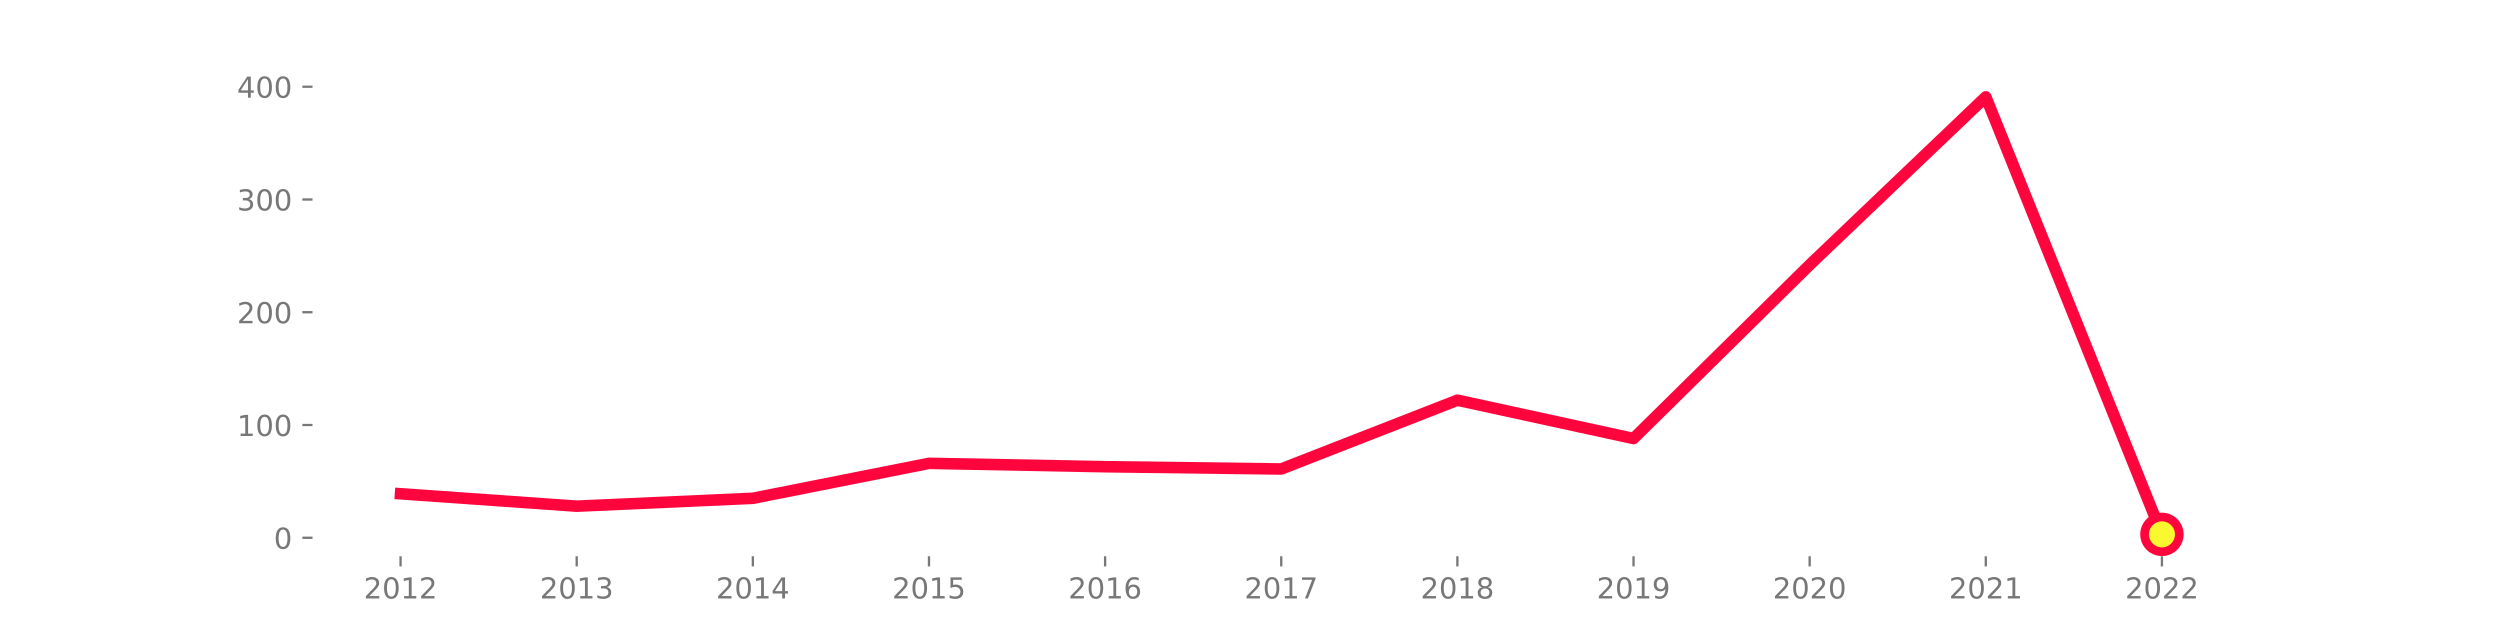
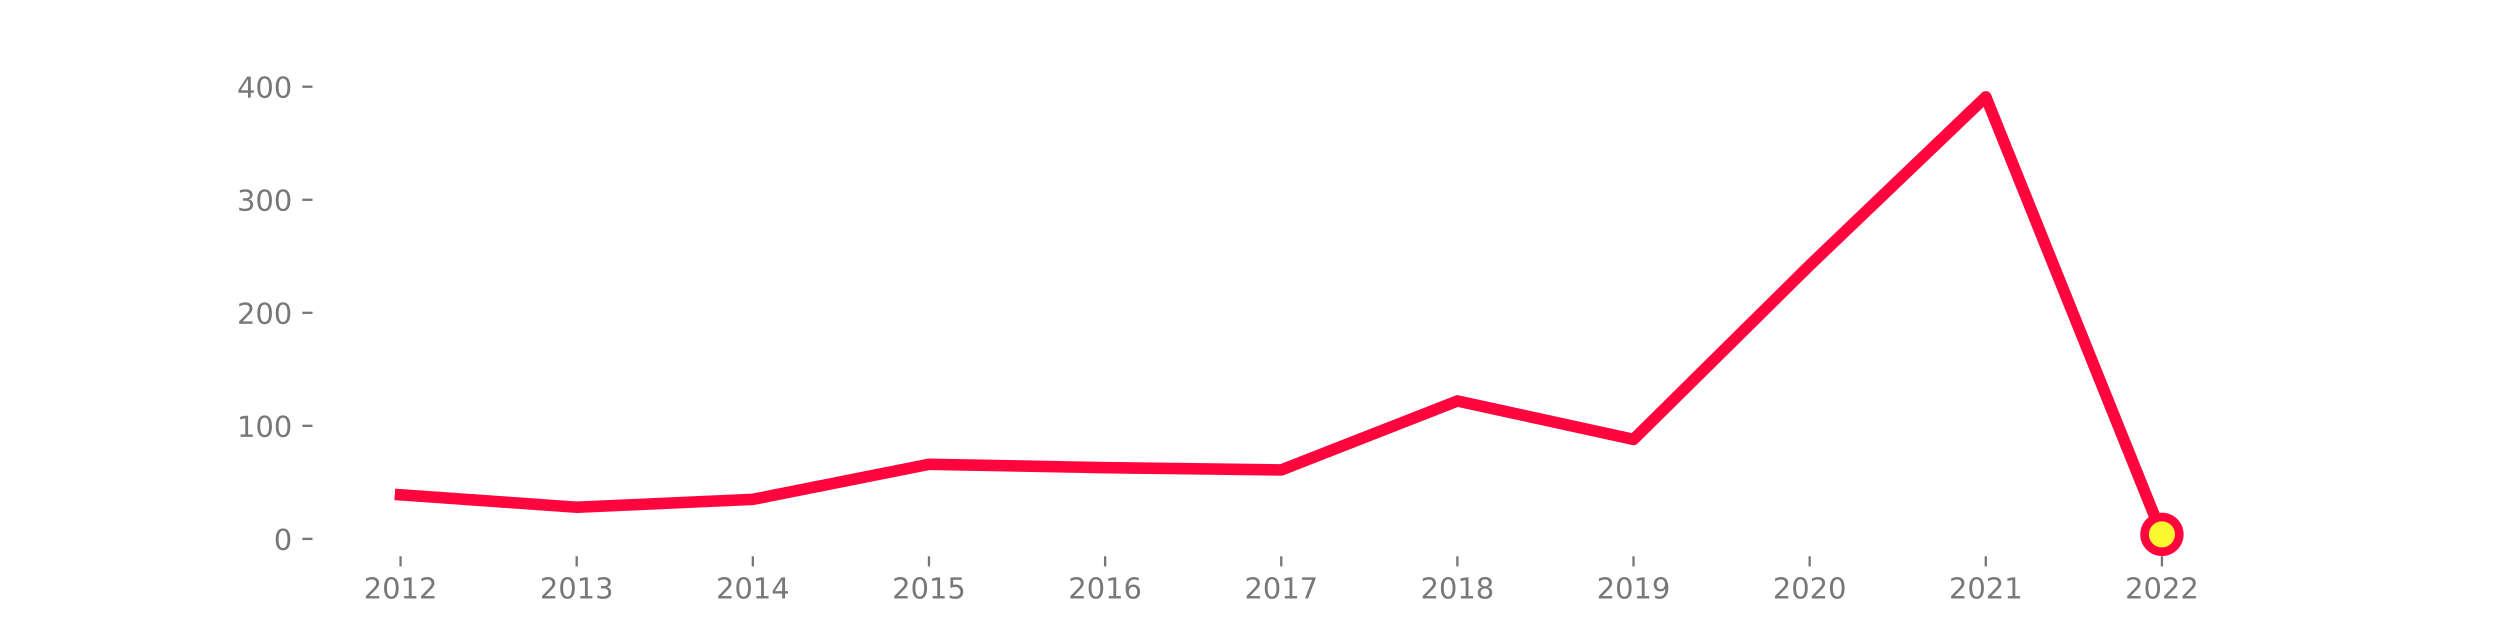
<svg xmlns="http://www.w3.org/2000/svg" xmlns:xlink="http://www.w3.org/1999/xlink" height="216pt" version="1.1" viewBox="0 0 864 216" width="864pt">
  <defs>
    <style type="text/css">*{stroke-linecap:butt;stroke-linejoin:round;}</style>
  </defs>
  <g id="figure_1">
    <g id="patch_1">
      <path d="M 0 216  L 864 216  L 864 0  L 0 0  z " style="fill:none;" />
    </g>
    <g id="axes_1">
      <g id="patch_2">
        <path d="M 108 192.24  L 777.6 192.24  L 777.6 25.92  L 108 25.92  z " style="fill:none;" />
      </g>
      <g id="matplotlib.axis_1">
        <g id="xtick_1">
          <g id="line2d_1">
            <defs>
              <path d="M 0 0  L 0 3.5  " id="m369d5d4faf" style="stroke:#777777;stroke-width:0.8;" />
            </defs>
            <g>
              <use style="fill:#777777;stroke:#777777;stroke-width:0.8;" x="138.436" xlink:href="#m369d5d4faf" y="192.24" />
            </g>
          </g>
          <g id="text_1">
            <g style="fill:#777777;" transform="translate(125.7114 206.8384)scale(0.1 -0.1)">
              <defs>
                <path d="M 19.188 8.297  L 53.609 8.297  L 53.609 0  L 7.328 0  L 7.328 8.297  Q 12.938 14.109 22.625 23.891  Q 32.328 33.688 34.812 36.531  Q 39.547 41.844 41.422 45.531  Q 43.312 49.219 43.312 52.781  Q 43.312 58.594 39.234 62.25  Q 35.156 65.922 28.609 65.922  Q 23.969 65.922 18.812 64.312  Q 13.672 62.703 7.812 59.422  L 7.812 69.391  Q 13.766 71.781 18.938 73  Q 24.125 74.219 28.422 74.219  Q 39.75 74.219 46.484 68.547  Q 53.219 62.891 53.219 53.422  Q 53.219 48.922 51.531 44.891  Q 49.859 40.875 45.406 35.406  Q 44.188 33.984 37.641 27.219  Q 31.109 20.453 19.188 8.297  z " id="DejaVuSans-50" />
                <path d="M 31.781 66.406  Q 24.172 66.406 20.328 58.906  Q 16.5 51.422 16.5 36.375  Q 16.5 21.391 20.328 13.891  Q 24.172 6.391 31.781 6.391  Q 39.453 6.391 43.281 13.891  Q 47.125 21.391 47.125 36.375  Q 47.125 51.422 43.281 58.906  Q 39.453 66.406 31.781 66.406  z M 31.781 74.219  Q 44.047 74.219 50.516 64.516  Q 56.984 54.828 56.984 36.375  Q 56.984 17.969 50.516 8.266  Q 44.047 -1.422 31.781 -1.422  Q 19.531 -1.422 13.062 8.266  Q 6.594 17.969 6.594 36.375  Q 6.594 54.828 13.062 64.516  Q 19.531 74.219 31.781 74.219  z " id="DejaVuSans-48" />
                <path d="M 12.406 8.297  L 28.516 8.297  L 28.516 63.922  L 10.984 60.406  L 10.984 69.391  L 28.422 72.906  L 38.281 72.906  L 38.281 8.297  L 54.391 8.297  L 54.391 0  L 12.406 0  z " id="DejaVuSans-49" />
              </defs>
              <use xlink:href="#DejaVuSans-50" />
              <use x="63.623" xlink:href="#DejaVuSans-48" />
              <use x="127.246" xlink:href="#DejaVuSans-49" />
              <use x="190.869" xlink:href="#DejaVuSans-50" />
            </g>
          </g>
        </g>
        <g id="xtick_2">
          <g id="line2d_2">
            <g>
              <use style="fill:#777777;stroke:#777777;stroke-width:0.8;" x="199.309" xlink:href="#m369d5d4faf" y="192.24" />
            </g>
          </g>
          <g id="text_2">
            <g style="fill:#777777;" transform="translate(186.5841 206.8384)scale(0.1 -0.1)">
              <defs>
                <path d="M 40.578 39.312  Q 47.656 37.797 51.625 33  Q 55.609 28.219 55.609 21.188  Q 55.609 10.406 48.188 4.484  Q 40.766 -1.422 27.094 -1.422  Q 22.516 -1.422 17.656 -0.516  Q 12.797 0.391 7.625 2.203  L 7.625 11.719  Q 11.719 9.328 16.594 8.109  Q 21.484 6.891 26.812 6.891  Q 36.078 6.891 40.938 10.547  Q 45.797 14.203 45.797 21.188  Q 45.797 27.641 41.281 31.266  Q 36.766 34.906 28.719 34.906  L 20.219 34.906  L 20.219 43.016  L 29.109 43.016  Q 36.375 43.016 40.234 45.922  Q 44.094 48.828 44.094 54.297  Q 44.094 59.906 40.109 62.906  Q 36.141 65.922 28.719 65.922  Q 24.656 65.922 20.016 65.031  Q 15.375 64.156 9.812 62.312  L 9.812 71.094  Q 15.438 72.656 20.344 73.438  Q 25.25 74.219 29.594 74.219  Q 40.828 74.219 47.359 69.109  Q 53.906 64.016 53.906 55.328  Q 53.906 49.266 50.438 45.094  Q 46.969 40.922 40.578 39.312  z " id="DejaVuSans-51" />
              </defs>
              <use xlink:href="#DejaVuSans-50" />
              <use x="63.623" xlink:href="#DejaVuSans-48" />
              <use x="127.246" xlink:href="#DejaVuSans-49" />
              <use x="190.869" xlink:href="#DejaVuSans-51" />
            </g>
          </g>
        </g>
        <g id="xtick_3">
          <g id="line2d_3">
            <g>
              <use style="fill:#777777;stroke:#777777;stroke-width:0.8;" x="260.182" xlink:href="#m369d5d4faf" y="192.24" />
            </g>
          </g>
          <g id="text_3">
            <g style="fill:#777777;" transform="translate(247.4568 206.8384)scale(0.1 -0.1)">
              <defs>
                <path d="M 37.797 64.312  L 12.891 25.391  L 37.797 25.391  z M 35.203 72.906  L 47.609 72.906  L 47.609 25.391  L 58.016 25.391  L 58.016 17.188  L 47.609 17.188  L 47.609 0  L 37.797 0  L 37.797 17.188  L 4.891 17.188  L 4.891 26.703  z " id="DejaVuSans-52" />
              </defs>
              <use xlink:href="#DejaVuSans-50" />
              <use x="63.623" xlink:href="#DejaVuSans-48" />
              <use x="127.246" xlink:href="#DejaVuSans-49" />
              <use x="190.869" xlink:href="#DejaVuSans-52" />
            </g>
          </g>
        </g>
        <g id="xtick_4">
          <g id="line2d_4">
            <g>
              <use style="fill:#777777;stroke:#777777;stroke-width:0.8;" x="321.055" xlink:href="#m369d5d4faf" y="192.24" />
            </g>
          </g>
          <g id="text_4">
            <g style="fill:#777777;" transform="translate(308.3295 206.8384)scale(0.1 -0.1)">
              <defs>
                <path d="M 10.797 72.906  L 49.516 72.906  L 49.516 64.594  L 19.828 64.594  L 19.828 46.734  Q 21.969 47.469 24.109 47.828  Q 26.266 48.188 28.422 48.188  Q 40.625 48.188 47.75 41.5  Q 54.891 34.812 54.891 23.391  Q 54.891 11.625 47.562 5.094  Q 40.234 -1.422 26.906 -1.422  Q 22.312 -1.422 17.547 -0.641  Q 12.797 0.141 7.719 1.703  L 7.719 11.625  Q 12.109 9.234 16.797 8.062  Q 21.484 6.891 26.703 6.891  Q 35.156 6.891 40.078 11.328  Q 45.016 15.766 45.016 23.391  Q 45.016 31 40.078 35.438  Q 35.156 39.891 26.703 39.891  Q 22.75 39.891 18.812 39.016  Q 14.891 38.141 10.797 36.281  z " id="DejaVuSans-53" />
              </defs>
              <use xlink:href="#DejaVuSans-50" />
              <use x="63.623" xlink:href="#DejaVuSans-48" />
              <use x="127.246" xlink:href="#DejaVuSans-49" />
              <use x="190.869" xlink:href="#DejaVuSans-53" />
            </g>
          </g>
        </g>
        <g id="xtick_5">
          <g id="line2d_5">
            <g>
              <use style="fill:#777777;stroke:#777777;stroke-width:0.8;" x="381.927" xlink:href="#m369d5d4faf" y="192.24" />
            </g>
          </g>
          <g id="text_5">
            <g style="fill:#777777;" transform="translate(369.2023 206.8384)scale(0.1 -0.1)">
              <defs>
                <path d="M 33.016 40.375  Q 26.375 40.375 22.484 35.828  Q 18.609 31.297 18.609 23.391  Q 18.609 15.531 22.484 10.953  Q 26.375 6.391 33.016 6.391  Q 39.656 6.391 43.531 10.953  Q 47.406 15.531 47.406 23.391  Q 47.406 31.297 43.531 35.828  Q 39.656 40.375 33.016 40.375  z M 52.594 71.297  L 52.594 62.312  Q 48.875 64.062 45.094 64.984  Q 41.312 65.922 37.594 65.922  Q 27.828 65.922 22.672 59.328  Q 17.531 52.734 16.797 39.406  Q 19.672 43.656 24.016 45.922  Q 28.375 48.188 33.594 48.188  Q 44.578 48.188 50.953 41.516  Q 57.328 34.859 57.328 23.391  Q 57.328 12.156 50.688 5.359  Q 44.047 -1.422 33.016 -1.422  Q 20.359 -1.422 13.672 8.266  Q 6.984 17.969 6.984 36.375  Q 6.984 53.656 15.188 63.938  Q 23.391 74.219 37.203 74.219  Q 40.922 74.219 44.703 73.484  Q 48.484 72.75 52.594 71.297  z " id="DejaVuSans-54" />
              </defs>
              <use xlink:href="#DejaVuSans-50" />
              <use x="63.623" xlink:href="#DejaVuSans-48" />
              <use x="127.246" xlink:href="#DejaVuSans-49" />
              <use x="190.869" xlink:href="#DejaVuSans-54" />
            </g>
          </g>
        </g>
        <g id="xtick_6">
          <g id="line2d_6">
            <g>
              <use style="fill:#777777;stroke:#777777;stroke-width:0.8;" x="442.8" xlink:href="#m369d5d4faf" y="192.24" />
            </g>
          </g>
          <g id="text_6">
            <g style="fill:#777777;" transform="translate(430.075 206.8384)scale(0.1 -0.1)">
              <defs>
                <path d="M 8.203 72.906  L 55.078 72.906  L 55.078 68.703  L 28.609 0  L 18.312 0  L 43.219 64.594  L 8.203 64.594  z " id="DejaVuSans-55" />
              </defs>
              <use xlink:href="#DejaVuSans-50" />
              <use x="63.623" xlink:href="#DejaVuSans-48" />
              <use x="127.246" xlink:href="#DejaVuSans-49" />
              <use x="190.869" xlink:href="#DejaVuSans-55" />
            </g>
          </g>
        </g>
        <g id="xtick_7">
          <g id="line2d_7">
            <g>
              <use style="fill:#777777;stroke:#777777;stroke-width:0.8;" x="503.673" xlink:href="#m369d5d4faf" y="192.24" />
            </g>
          </g>
          <g id="text_7">
            <g style="fill:#777777;" transform="translate(490.9477 206.8384)scale(0.1 -0.1)">
              <defs>
                <path d="M 31.781 34.625  Q 24.75 34.625 20.719 30.859  Q 16.703 27.094 16.703 20.516  Q 16.703 13.922 20.719 10.156  Q 24.75 6.391 31.781 6.391  Q 38.812 6.391 42.859 10.172  Q 46.922 13.969 46.922 20.516  Q 46.922 27.094 42.891 30.859  Q 38.875 34.625 31.781 34.625  z M 21.922 38.812  Q 15.578 40.375 12.031 44.719  Q 8.5 49.078 8.5 55.328  Q 8.5 64.062 14.719 69.141  Q 20.953 74.219 31.781 74.219  Q 42.672 74.219 48.875 69.141  Q 55.078 64.062 55.078 55.328  Q 55.078 49.078 51.531 44.719  Q 48 40.375 41.703 38.812  Q 48.828 37.156 52.797 32.312  Q 56.781 27.484 56.781 20.516  Q 56.781 9.906 50.312 4.234  Q 43.844 -1.422 31.781 -1.422  Q 19.734 -1.422 13.25 4.234  Q 6.781 9.906 6.781 20.516  Q 6.781 27.484 10.781 32.312  Q 14.797 37.156 21.922 38.812  z M 18.312 54.391  Q 18.312 48.734 21.844 45.562  Q 25.391 42.391 31.781 42.391  Q 38.141 42.391 41.719 45.562  Q 45.312 48.734 45.312 54.391  Q 45.312 60.062 41.719 63.234  Q 38.141 66.406 31.781 66.406  Q 25.391 66.406 21.844 63.234  Q 18.312 60.062 18.312 54.391  z " id="DejaVuSans-56" />
              </defs>
              <use xlink:href="#DejaVuSans-50" />
              <use x="63.623" xlink:href="#DejaVuSans-48" />
              <use x="127.246" xlink:href="#DejaVuSans-49" />
              <use x="190.869" xlink:href="#DejaVuSans-56" />
            </g>
          </g>
        </g>
        <g id="xtick_8">
          <g id="line2d_8">
            <g>
              <use style="fill:#777777;stroke:#777777;stroke-width:0.8;" x="564.545" xlink:href="#m369d5d4faf" y="192.24" />
            </g>
          </g>
          <g id="text_8">
            <g style="fill:#777777;" transform="translate(551.8205 206.8384)scale(0.1 -0.1)">
              <defs>
                <path d="M 10.984 1.516  L 10.984 10.5  Q 14.703 8.734 18.5 7.812  Q 22.312 6.891 25.984 6.891  Q 35.75 6.891 40.891 13.453  Q 46.047 20.016 46.781 33.406  Q 43.953 29.203 39.594 26.953  Q 35.25 24.703 29.984 24.703  Q 19.047 24.703 12.672 31.312  Q 6.297 37.938 6.297 49.422  Q 6.297 60.641 12.938 67.422  Q 19.578 74.219 30.609 74.219  Q 43.266 74.219 49.922 64.516  Q 56.594 54.828 56.594 36.375  Q 56.594 19.141 48.406 8.859  Q 40.234 -1.422 26.422 -1.422  Q 22.703 -1.422 18.891 -0.688  Q 15.094 0.047 10.984 1.516  z M 30.609 32.422  Q 37.25 32.422 41.125 36.953  Q 45.016 41.5 45.016 49.422  Q 45.016 57.281 41.125 61.844  Q 37.25 66.406 30.609 66.406  Q 23.969 66.406 20.094 61.844  Q 16.219 57.281 16.219 49.422  Q 16.219 41.5 20.094 36.953  Q 23.969 32.422 30.609 32.422  z " id="DejaVuSans-57" />
              </defs>
              <use xlink:href="#DejaVuSans-50" />
              <use x="63.623" xlink:href="#DejaVuSans-48" />
              <use x="127.246" xlink:href="#DejaVuSans-49" />
              <use x="190.869" xlink:href="#DejaVuSans-57" />
            </g>
          </g>
        </g>
        <g id="xtick_9">
          <g id="line2d_9">
            <g>
              <use style="fill:#777777;stroke:#777777;stroke-width:0.8;" x="625.418" xlink:href="#m369d5d4faf" y="192.24" />
            </g>
          </g>
          <g id="text_9">
            <g style="fill:#777777;" transform="translate(612.6932 206.8384)scale(0.1 -0.1)">
              <use xlink:href="#DejaVuSans-50" />
              <use x="63.623" xlink:href="#DejaVuSans-48" />
              <use x="127.246" xlink:href="#DejaVuSans-50" />
              <use x="190.869" xlink:href="#DejaVuSans-48" />
            </g>
          </g>
        </g>
        <g id="xtick_10">
          <g id="line2d_10">
            <g>
              <use style="fill:#777777;stroke:#777777;stroke-width:0.8;" x="686.291" xlink:href="#m369d5d4faf" y="192.24" />
            </g>
          </g>
          <g id="text_10">
            <g style="fill:#777777;" transform="translate(673.5659 206.8384)scale(0.1 -0.1)">
              <use xlink:href="#DejaVuSans-50" />
              <use x="63.623" xlink:href="#DejaVuSans-48" />
              <use x="127.246" xlink:href="#DejaVuSans-50" />
              <use x="190.869" xlink:href="#DejaVuSans-49" />
            </g>
          </g>
        </g>
        <g id="xtick_11">
          <g id="line2d_11">
            <g>
              <use style="fill:#777777;stroke:#777777;stroke-width:0.8;" x="747.164" xlink:href="#m369d5d4faf" y="192.24" />
            </g>
          </g>
          <g id="text_11">
            <g style="fill:#777777;" transform="translate(734.4386 206.8384)scale(0.1 -0.1)">
              <use xlink:href="#DejaVuSans-50" />
              <use x="63.623" xlink:href="#DejaVuSans-48" />
              <use x="127.246" xlink:href="#DejaVuSans-50" />
              <use x="190.869" xlink:href="#DejaVuSans-50" />
            </g>
          </g>
        </g>
      </g>
      <g id="matplotlib.axis_2">
        <g id="ytick_1">
          <g id="line2d_12">
            <defs>
              <path d="M 0 0  L -3.5 0  " id="m733c687d9e" style="stroke:#777777;stroke-width:0.8;" />
            </defs>
            <g>
-               <use style="fill:#777777;stroke:#777777;stroke-width:0.8;" x="108" xlink:href="#m733c687d9e" y="185.849" />
+               <use style="fill:#777777;stroke:#777777;stroke-width:0.8;" x="108" xlink:href="#m733c687d9e" y="186.243" />
            </g>
          </g>
          <g id="text_12">
-             <g style="fill:#777777;" transform="translate(94.6375 189.6483)scale(0.1 -0.1)">
+             <g style="fill:#777777;" transform="translate(94.6375 190.042)scale(0.1 -0.1)">
              <use xlink:href="#DejaVuSans-48" />
            </g>
          </g>
        </g>
        <g id="ytick_2">
          <g id="line2d_13">
            <g>
-               <use style="fill:#777777;stroke:#777777;stroke-width:0.8;" x="108" xlink:href="#m733c687d9e" y="146.88" />
+               <use style="fill:#777777;stroke:#777777;stroke-width:0.8;" x="108" xlink:href="#m733c687d9e" y="147.173" />
            </g>
          </g>
          <g id="text_13">
-             <g style="fill:#777777;" transform="translate(81.9125 150.6792)scale(0.1 -0.1)">
+             <g style="fill:#777777;" transform="translate(81.9125 150.9722)scale(0.1 -0.1)">
              <use xlink:href="#DejaVuSans-49" />
              <use x="63.623" xlink:href="#DejaVuSans-48" />
              <use x="127.246" xlink:href="#DejaVuSans-48" />
            </g>
          </g>
        </g>
        <g id="ytick_3">
          <g id="line2d_14">
            <g>
-               <use style="fill:#777777;stroke:#777777;stroke-width:0.8;" x="108" xlink:href="#m733c687d9e" y="107.911" />
+               <use style="fill:#777777;stroke:#777777;stroke-width:0.8;" x="108" xlink:href="#m733c687d9e" y="108.103" />
            </g>
          </g>
          <g id="text_14">
-             <g style="fill:#777777;" transform="translate(81.9125 111.7101)scale(0.1 -0.1)">
+             <g style="fill:#777777;" transform="translate(81.9125 111.9025)scale(0.1 -0.1)">
              <use xlink:href="#DejaVuSans-50" />
              <use x="63.623" xlink:href="#DejaVuSans-48" />
              <use x="127.246" xlink:href="#DejaVuSans-48" />
            </g>
          </g>
        </g>
        <g id="ytick_4">
          <g id="line2d_15">
            <g>
-               <use style="fill:#777777;stroke:#777777;stroke-width:0.8;" x="108" xlink:href="#m733c687d9e" y="68.942" />
+               <use style="fill:#777777;stroke:#777777;stroke-width:0.8;" x="108" xlink:href="#m733c687d9e" y="69.033" />
            </g>
          </g>
          <g id="text_15">
-             <g style="fill:#777777;" transform="translate(81.9125 72.74107)scale(0.1 -0.1)">
+             <g style="fill:#777777;" transform="translate(81.9125 72.83271)scale(0.1 -0.1)">
              <use xlink:href="#DejaVuSans-51" />
              <use x="63.623" xlink:href="#DejaVuSans-48" />
              <use x="127.246" xlink:href="#DejaVuSans-48" />
            </g>
          </g>
        </g>
        <g id="ytick_5">
          <g id="line2d_16">
            <g>
-               <use style="fill:#777777;stroke:#777777;stroke-width:0.8;" x="108" xlink:href="#m733c687d9e" y="29.973" />
+               <use style="fill:#777777;stroke:#777777;stroke-width:0.8;" x="108" xlink:href="#m733c687d9e" y="29.964" />
            </g>
          </g>
          <g id="text_16">
-             <g style="fill:#777777;" transform="translate(81.9125 33.772)scale(0.1 -0.1)">
+             <g style="fill:#777777;" transform="translate(81.9125 33.76294)scale(0.1 -0.1)">
              <use xlink:href="#DejaVuSans-52" />
              <use x="63.623" xlink:href="#DejaVuSans-48" />
              <use x="127.246" xlink:href="#DejaVuSans-48" />
            </g>
          </g>
        </g>
      </g>
      <g id="line2d_17">
-         <path clip-path="url(#p371792d809)" d="M 138.436 170.651  L 199.309 174.938  L 260.182 172.21  L 321.055 160.129  L 381.927 161.299  L 442.8 162.078  L 503.673 138.307  L 564.545 151.556  L 625.418 91.544  L 686.291 33.48  L 747.164 184.68  " style="fill:none;stroke:#ff053e;stroke-linecap:square;stroke-width:4;" />
+         <path clip-path="url(#p371792d809)" d="M 138.436 171.006  L 199.309 175.303  L 260.182 172.568  L 321.055 160.457  L 381.927 161.629  L 442.8 162.41  L 503.673 138.578  L 564.545 151.861  L 625.418 91.694  L 686.291 33.48  L 747.164 184.68  " style="fill:none;stroke:#ff053e;stroke-linecap:square;stroke-width:4;" />
      </g>
      <g id="line2d_18">
        <path clip-path="url(#p371792d809)" d="M 747.164 184.68  " style="fill:none;stroke:#ff053e;stroke-linecap:square;stroke-width:4;" />
        <defs>
          <path d="M 0 6  C 1.591 6 3.117 5.368 4.243 4.243  C 5.368 3.117 6 1.591 6 0  C 6 -1.591 5.368 -3.117 4.243 -4.243  C 3.117 -5.368 1.591 -6 0 -6  C -1.591 -6 -3.117 -5.368 -4.243 -4.243  C -5.368 -3.117 -6 -1.591 -6 0  C -6 1.591 -5.368 3.117 -4.243 4.243  C -3.117 5.368 -1.591 6 0 6  z " id="m761ea37a20" style="stroke:#ff053e;stroke-width:3;" />
        </defs>
        <g clip-path="url(#p371792d809)">
          <use style="fill:#faf82e;stroke:#ff053e;stroke-width:3;" x="747.164" xlink:href="#m761ea37a20" y="184.68" />
        </g>
      </g>
    </g>
  </g>
  <defs>
    <clipPath id="p371792d809">
      <rect height="166.32" width="669.6" x="108" y="25.92" />
    </clipPath>
  </defs>
</svg>
